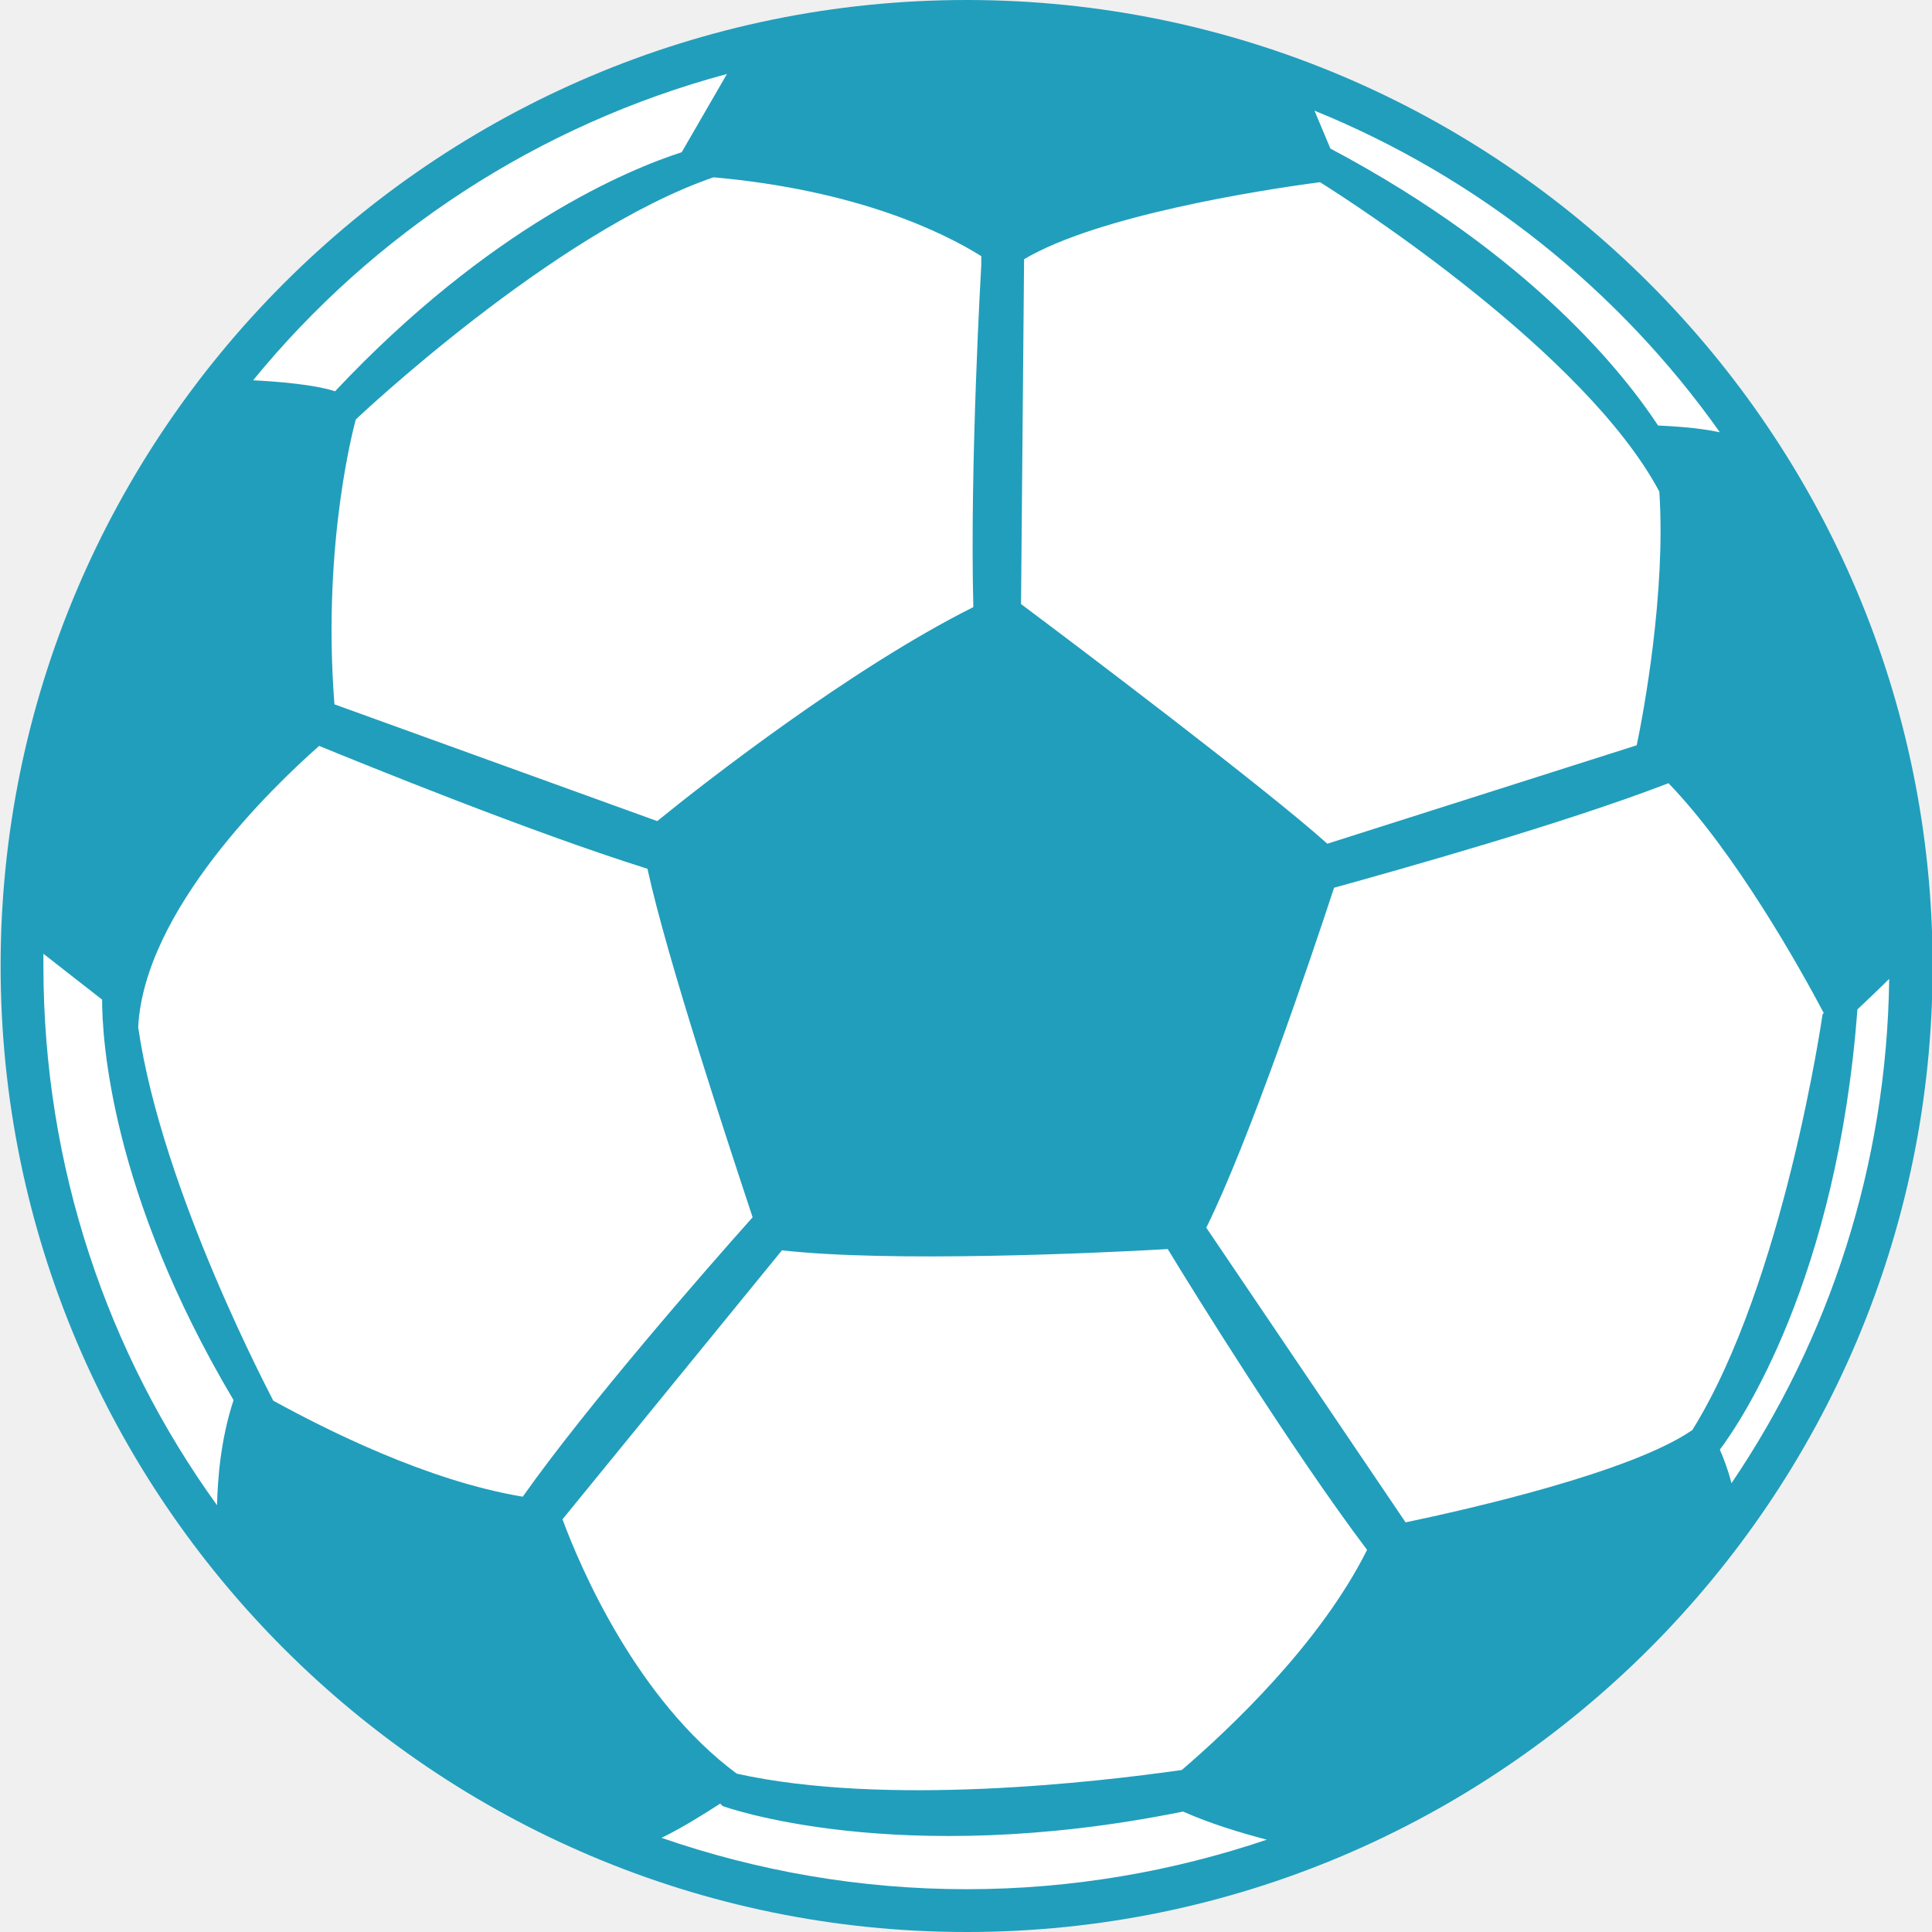
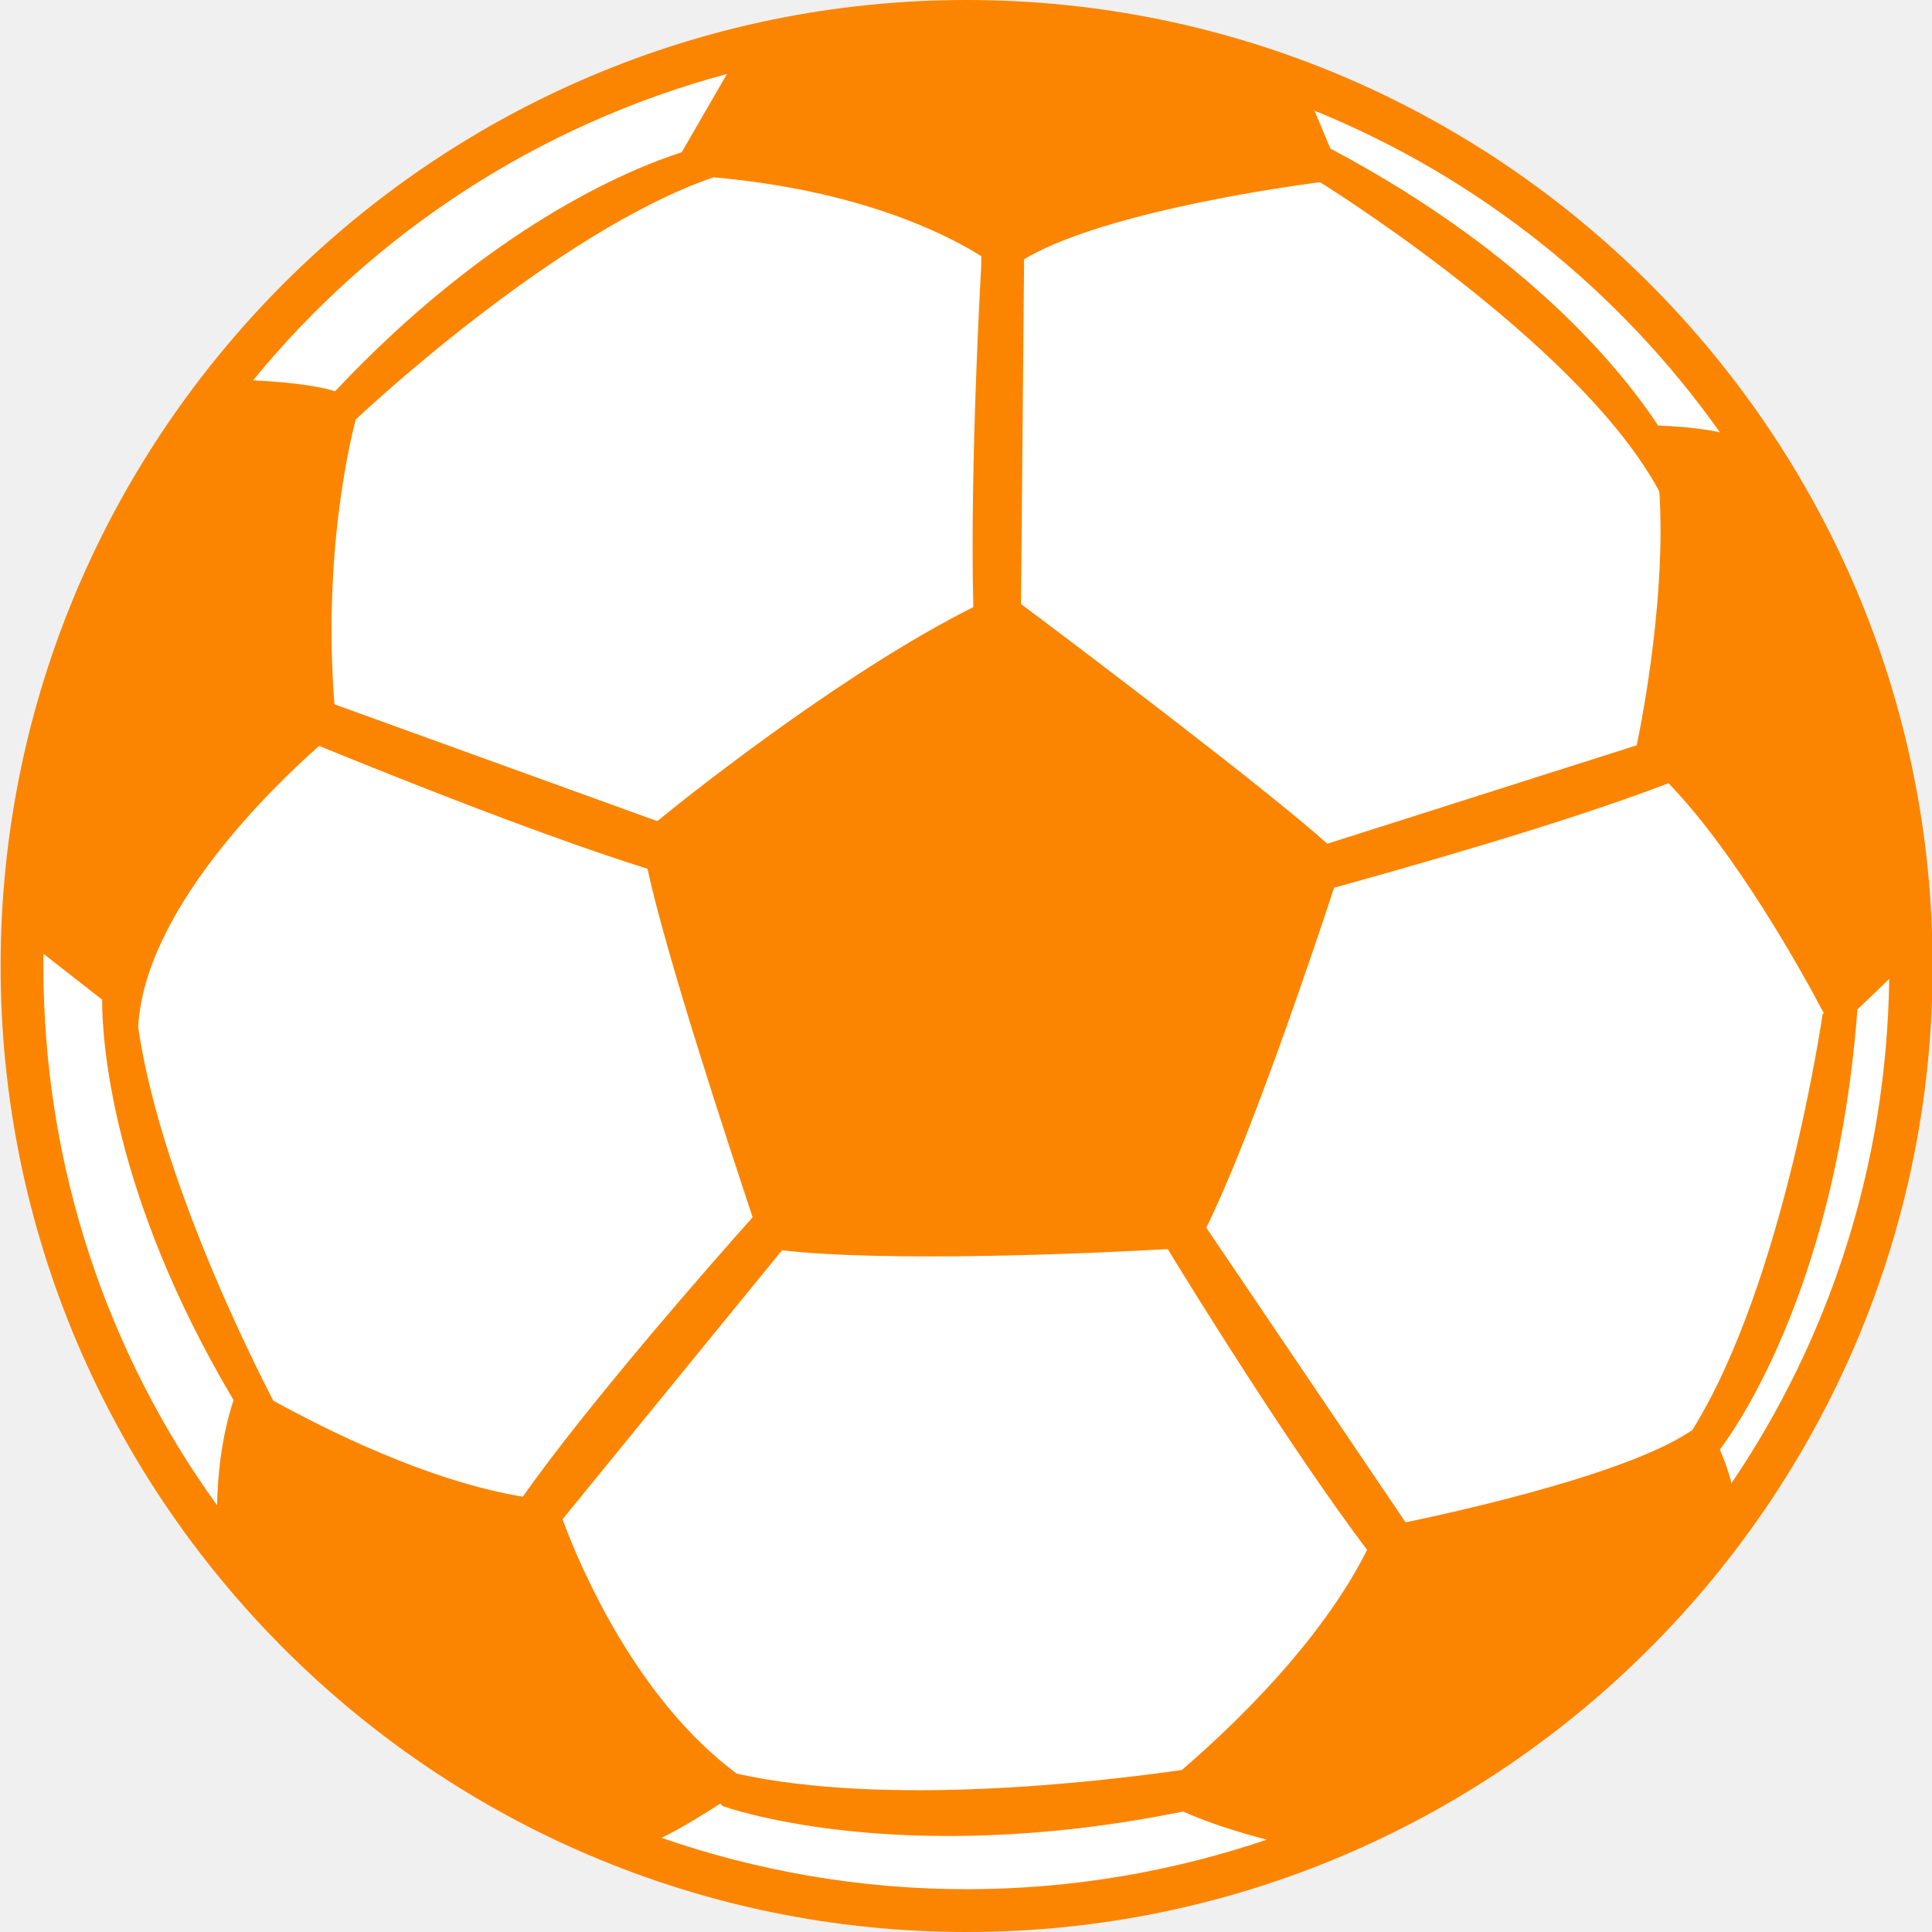
<svg xmlns="http://www.w3.org/2000/svg" width="316" height="316" viewBox="0 0 316 316" fill="none">
  <path d="M158 313C243.604 313 313 243.604 313 158C313 72.396 243.604 3 158 3C72.396 3 3 72.396 3 158C3 243.604 72.396 313 158 313Z" fill="white" />
-   <path d="M158.1 0C71 0 0.1 70.9 0.1 158C0.1 245.1 71 316 158.1 316C245.2 316 316.1 245.1 316.1 158C316.1 70.9 245.2 0 158.1 0ZM281.3 70.7C277.5 69.9 273.3 69.7 271.2 69.6C266 61.7 250.8 41.9 217.6 24.3L215 18.1C241.8 29 264.8 47.4 281.3 70.7ZM167.5 42.4C179.4 35.3 206 31.1 215.9 29.8C221.2 33.1 259.3 57.7 271.4 80.4C272.5 96.9 268.8 116.7 267.7 121.9L217.1 138C207.2 129.1 176.1 105.6 167 98.8L167.5 42.4ZM160.5 41.9V43.3C160.5 43.3 158.6 75.9 159.2 99.3C139.2 109.3 115.1 128.1 107.5 134.3L54.7 115.2C52.6 88.3 58.2 68.6 58.2 68.6C58.2 68.6 90.5 38 116.7 29C140.2 31.1 154.3 38 160.5 41.9ZM118.9 12.1L111.5 24.9C102.8 27.7 80.1 37.1 54.8 64C51.5 62.9 45.4 62.4 41.4 62.2C61 38.2 88 20.4 118.9 12.1ZM35.5 246.2C17.6 221.4 7.1 190.9 7.1 158C7.1 157.3 7.1 156.6 7.1 156L16.7 163.5C16.7 169.7 18 195 38.2 229C36.1 235.4 35.6 241.8 35.5 246.2ZM44.7 229.1C44.7 229 26.5 195 22.6 168C23.6 148.9 44.6 128.7 52.2 122C59.3 124.9 86.5 136 105.9 142.1C109.1 156.8 119.1 187 123.1 199.1C115.5 207.6 96.1 229.8 85.5 244.8C69.8 242.2 53.1 233.7 44.7 229.1ZM158.1 309C140.6 309 123.8 306 108.2 300.6C111.5 299 115 296.8 117.8 295L118.2 295.4C118.2 295.4 146.6 305.8 193.5 296.3C198 298.3 203 299.8 207.2 300.9C191.8 306.1 175.3 309 158.1 309ZM193.3 289.5C179.3 291.5 144.8 295.5 120.5 290.1C104.2 278 95 256.6 92 248.5L127.9 204.5C145.4 206.5 178.9 205 191 204.3C195 210.9 211.3 237.2 223.6 253.5C215.9 268.9 201.1 282.8 193.3 289.5ZM229.9 249L197.3 200.8C204.2 186.9 214.4 156.8 218.2 145.2C229 142.2 255.8 134.7 272.9 128.1C283.9 139.5 294.5 158.5 298.3 165.7L298.1 165.9C298.1 165.9 291.8 209.8 276.8 233.9C266.8 240.8 240.4 246.8 229.9 249ZM281.3 237.1C284.7 232.6 300.5 209.2 303.8 165.1C305.5 163.5 307.4 161.7 309 160.1C308.6 190.6 299.2 219 283.2 242.6C282.7 240.6 282 238.7 281.3 237.1Z" fill="#219EBC" />
+   <path d="M158.1 0C71 0 0.1 70.9 0.1 158C0.1 245.1 71 316 158.1 316C245.2 316 316.1 245.1 316.1 158C316.1 70.9 245.2 0 158.1 0ZM281.3 70.7C277.5 69.9 273.3 69.7 271.2 69.6C266 61.7 250.8 41.9 217.6 24.3L215 18.1C241.8 29 264.8 47.4 281.3 70.7ZM167.5 42.4C179.4 35.3 206 31.1 215.9 29.8C221.2 33.1 259.3 57.7 271.4 80.4C272.5 96.9 268.8 116.7 267.7 121.9L217.1 138C207.2 129.1 176.1 105.6 167 98.8L167.5 42.4ZM160.5 41.9V43.3C160.5 43.3 158.6 75.9 159.2 99.3C139.2 109.3 115.1 128.1 107.5 134.3L54.7 115.2C52.6 88.3 58.2 68.6 58.2 68.6C58.2 68.6 90.5 38 116.7 29C140.2 31.1 154.3 38 160.5 41.9ZM118.9 12.1L111.5 24.9C102.8 27.7 80.1 37.1 54.8 64C51.5 62.9 45.4 62.4 41.4 62.2C61 38.2 88 20.4 118.9 12.1ZM35.5 246.2C17.6 221.4 7.1 190.9 7.1 158C7.1 157.3 7.1 156.6 7.1 156L16.7 163.5C16.7 169.7 18 195 38.2 229C36.1 235.4 35.6 241.8 35.5 246.2ZM44.7 229.1C44.7 229 26.5 195 22.6 168C23.6 148.9 44.6 128.7 52.2 122C59.3 124.9 86.5 136 105.9 142.1C109.1 156.8 119.1 187 123.1 199.1C115.5 207.6 96.1 229.8 85.5 244.8C69.8 242.2 53.1 233.7 44.7 229.1ZM158.1 309C140.6 309 123.8 306 108.2 300.6C111.5 299 115 296.8 117.8 295L118.2 295.4C118.2 295.4 146.6 305.8 193.5 296.3C198 298.3 203 299.8 207.2 300.9C191.8 306.1 175.3 309 158.1 309ZM193.3 289.5C179.3 291.5 144.8 295.5 120.5 290.1C104.2 278 95 256.6 92 248.5L127.9 204.5C145.4 206.5 178.9 205 191 204.3C195 210.9 211.3 237.2 223.6 253.5C215.9 268.9 201.1 282.8 193.3 289.5ZM229.9 249L197.3 200.8C204.2 186.9 214.4 156.8 218.2 145.2C229 142.2 255.8 134.7 272.9 128.1C283.9 139.5 294.5 158.5 298.3 165.7L298.1 165.9C298.1 165.9 291.8 209.8 276.8 233.9C266.8 240.8 240.4 246.8 229.9 249ZM281.3 237.1C284.7 232.6 300.5 209.2 303.8 165.1C305.5 163.5 307.4 161.7 309 160.1C308.6 190.6 299.2 219 283.2 242.6C282.7 240.6 282 238.7 281.3 237.1Z" fill="#FB8500" />
</svg>
